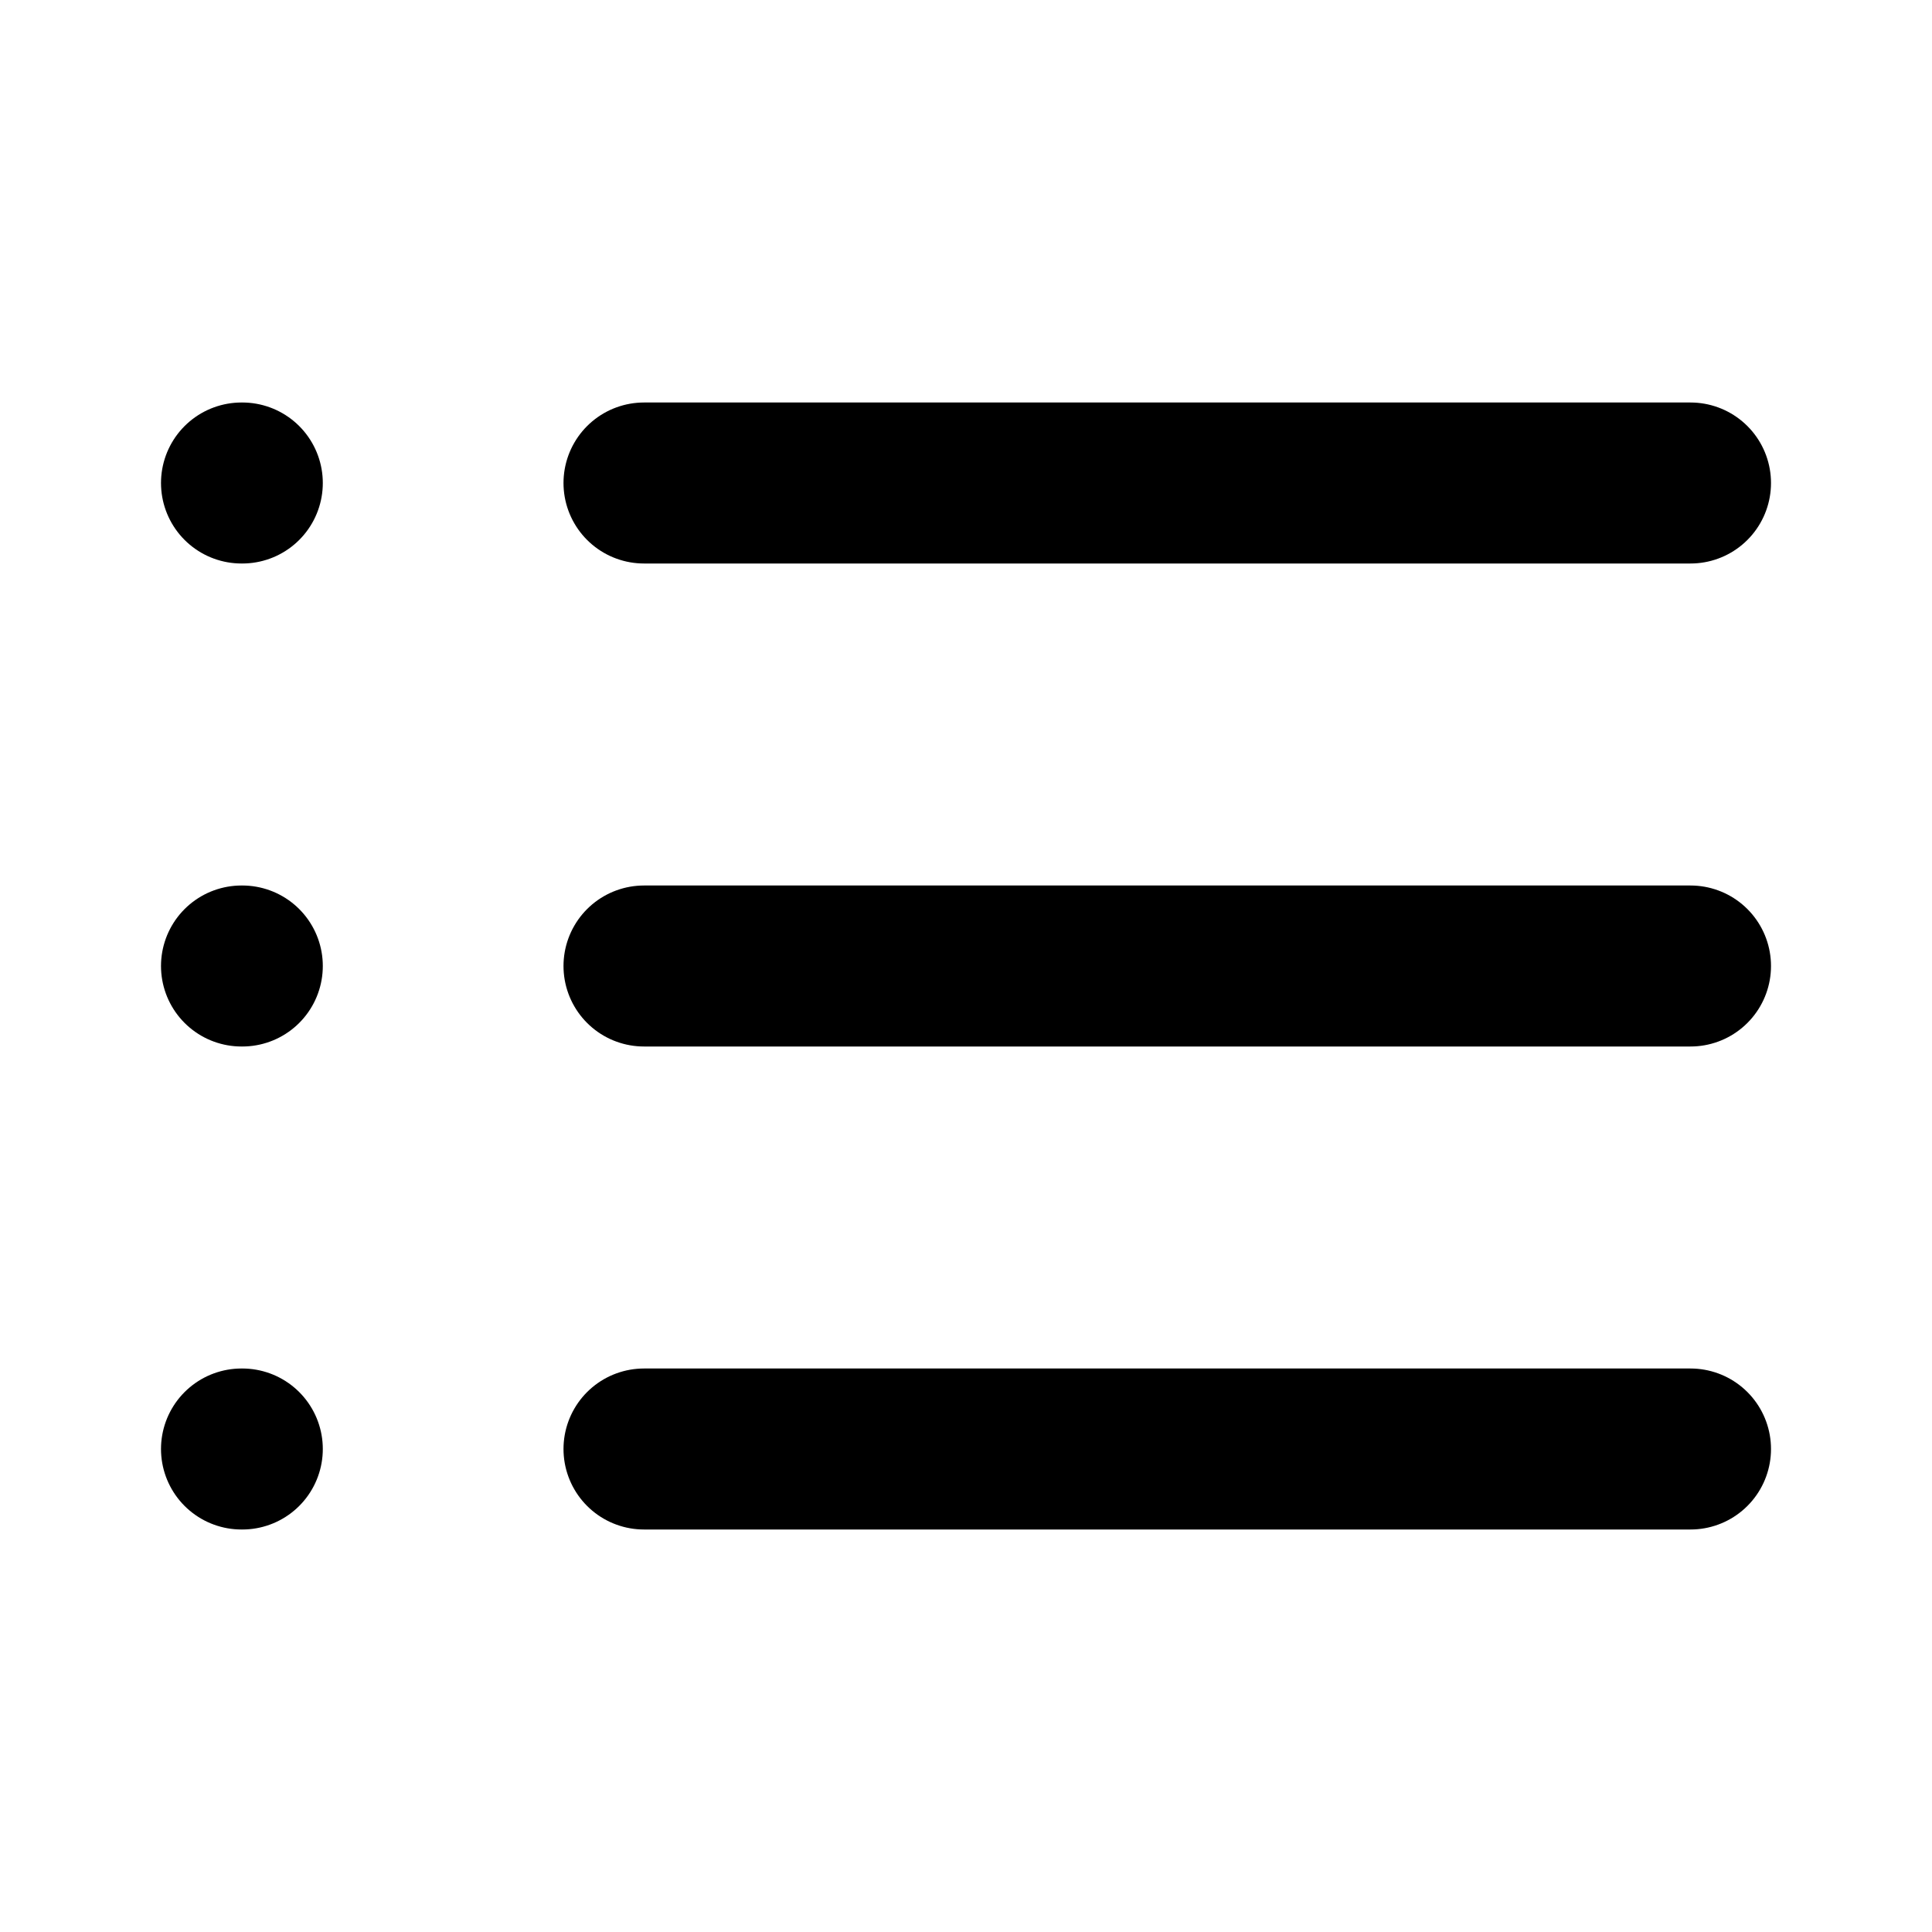
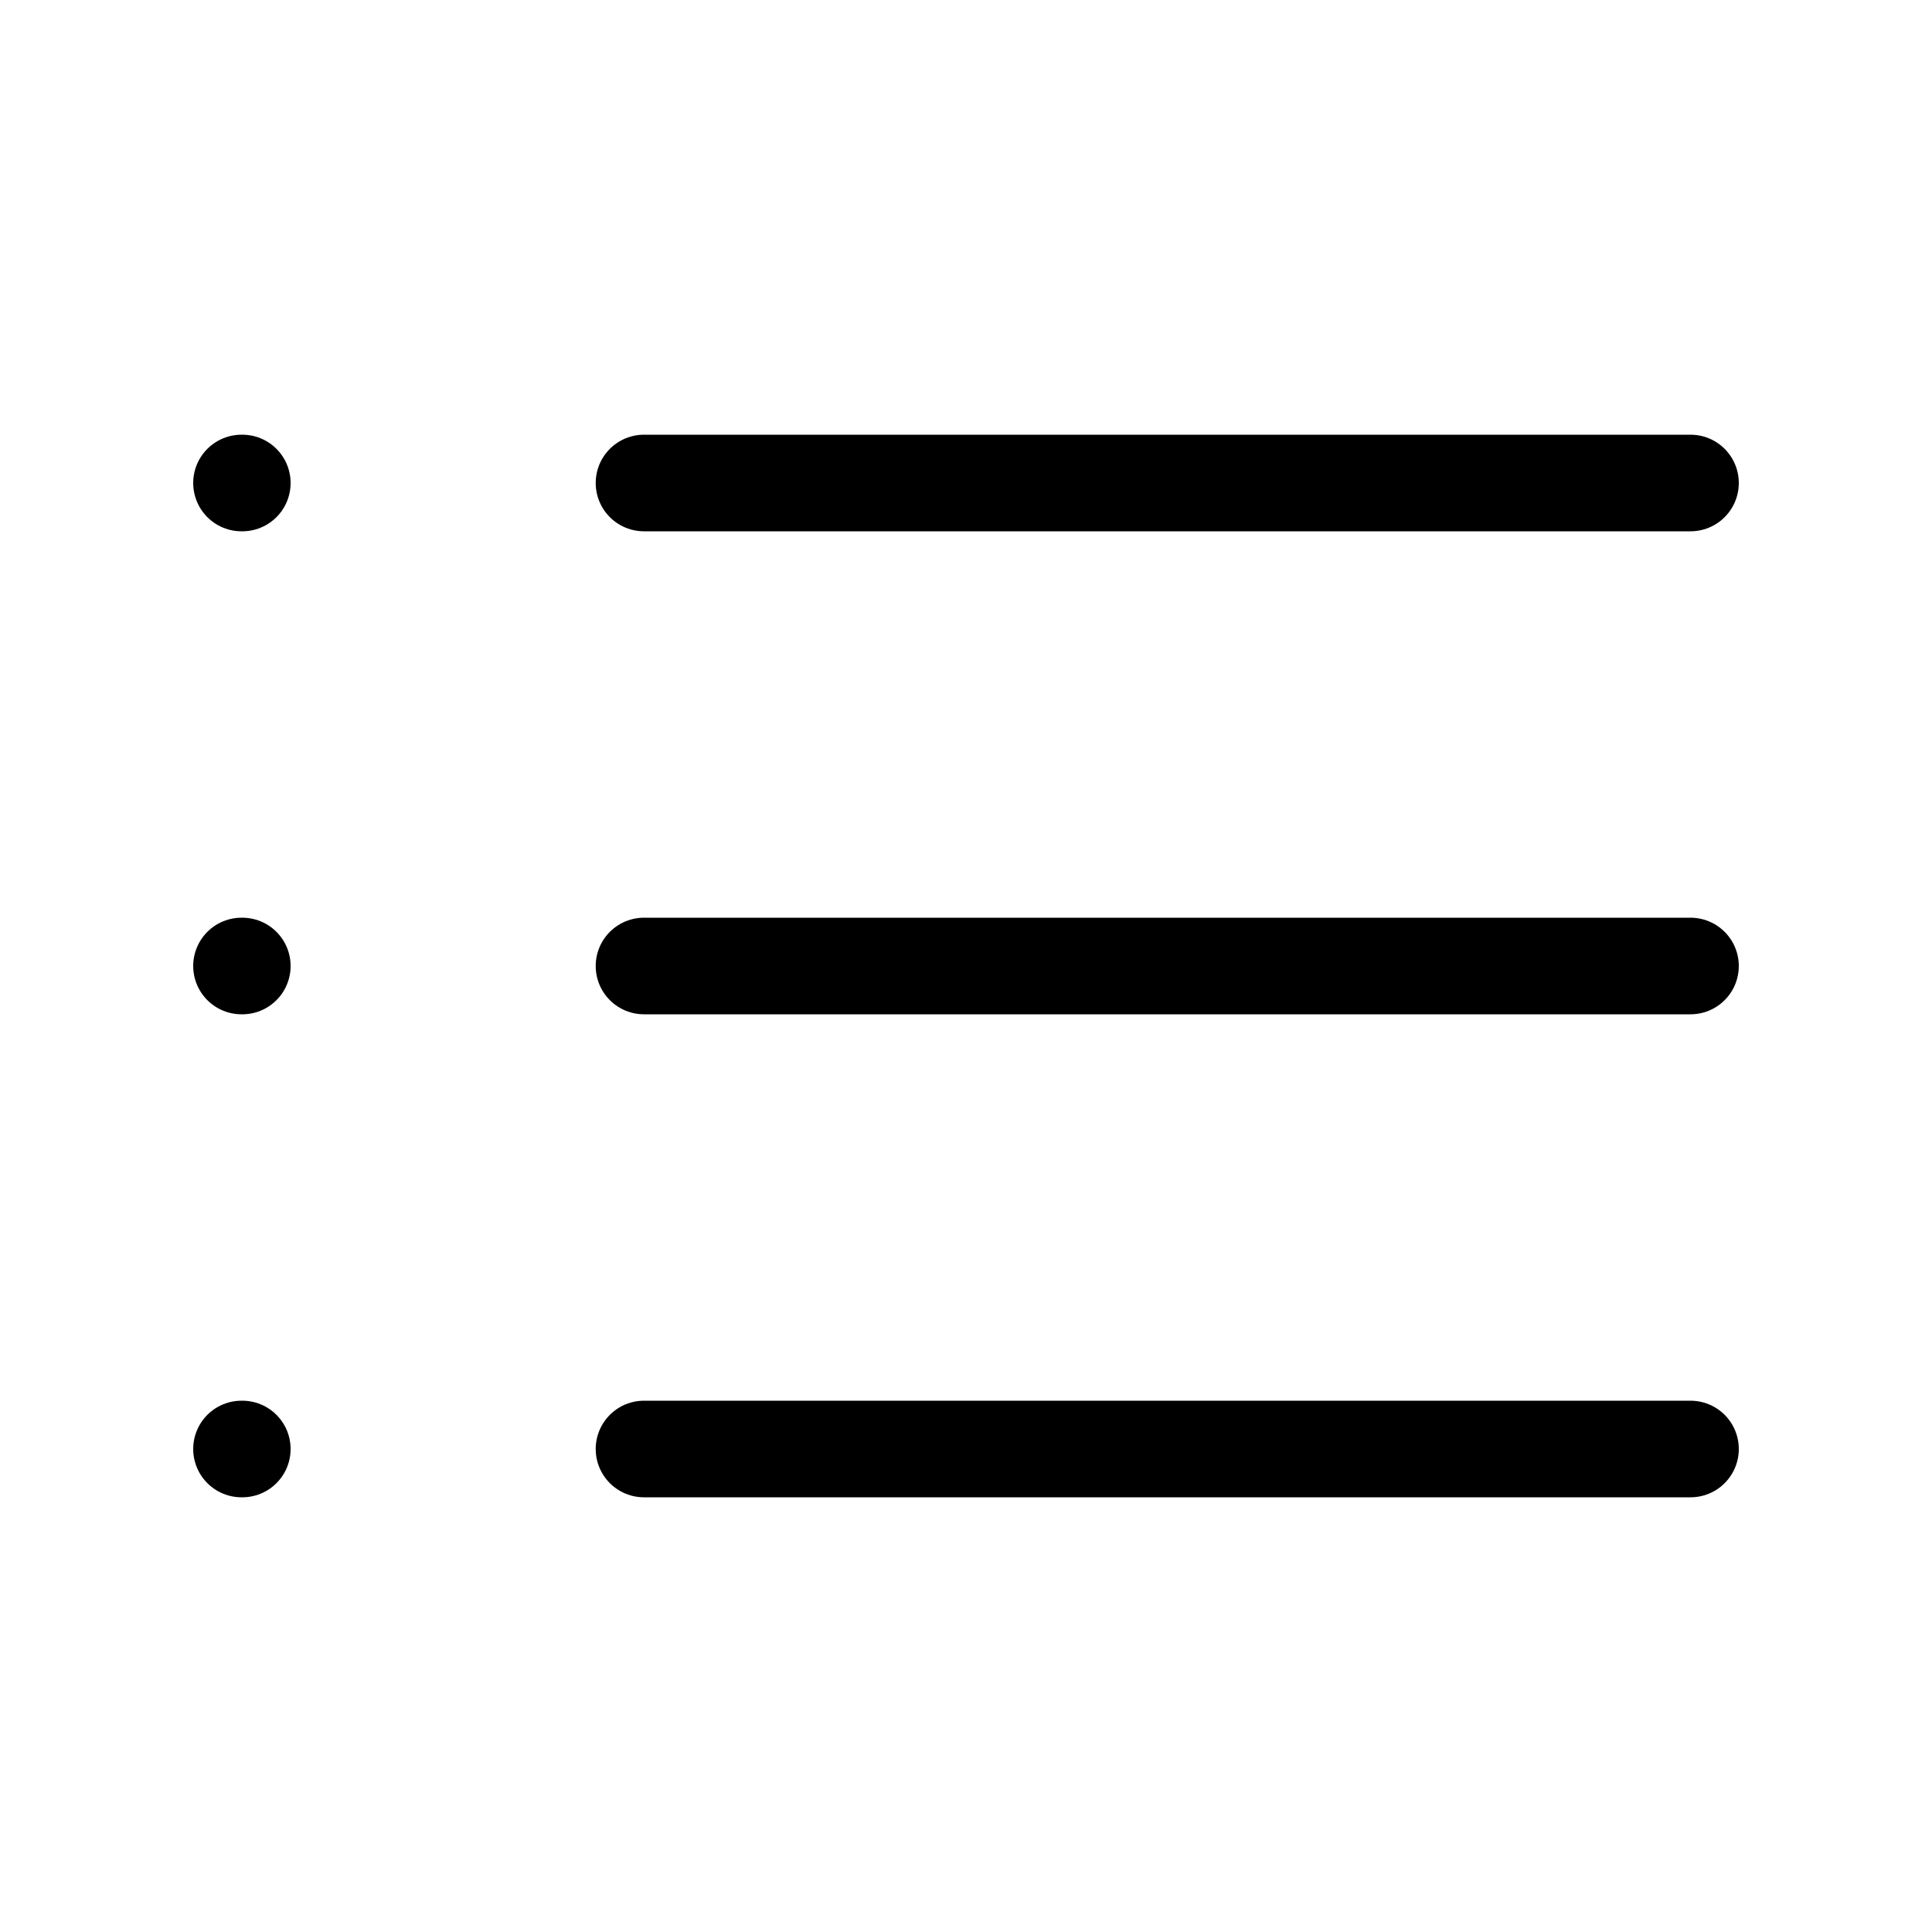
- <svg xmlns="http://www.w3.org/2000/svg" width="24" height="24" viewBox="0 0 24 24" fill="none" stroke="currentColor" stroke-width="2" stroke-linecap="round" stroke-linejoin="round" class="lucide lucide-list">
+ <svg xmlns="http://www.w3.org/2000/svg" width="24" height="24" viewBox="0 0 24 24" fill="none" stroke="currentColor" stroke-width="1.2" stroke-linecap="round" stroke-linejoin="round" class="lucide lucide-list">
  <line x1="8" x2="21" y1="6" y2="6" />
  <line x1="8" x2="21" y1="12" y2="12" />
  <line x1="8" x2="21" y1="18" y2="18" />
  <line x1="3" x2="3.01" y1="6" y2="6" />
  <line x1="3" x2="3.01" y1="12" y2="12" />
  <line x1="3" x2="3.01" y1="18" y2="18" />
</svg>
